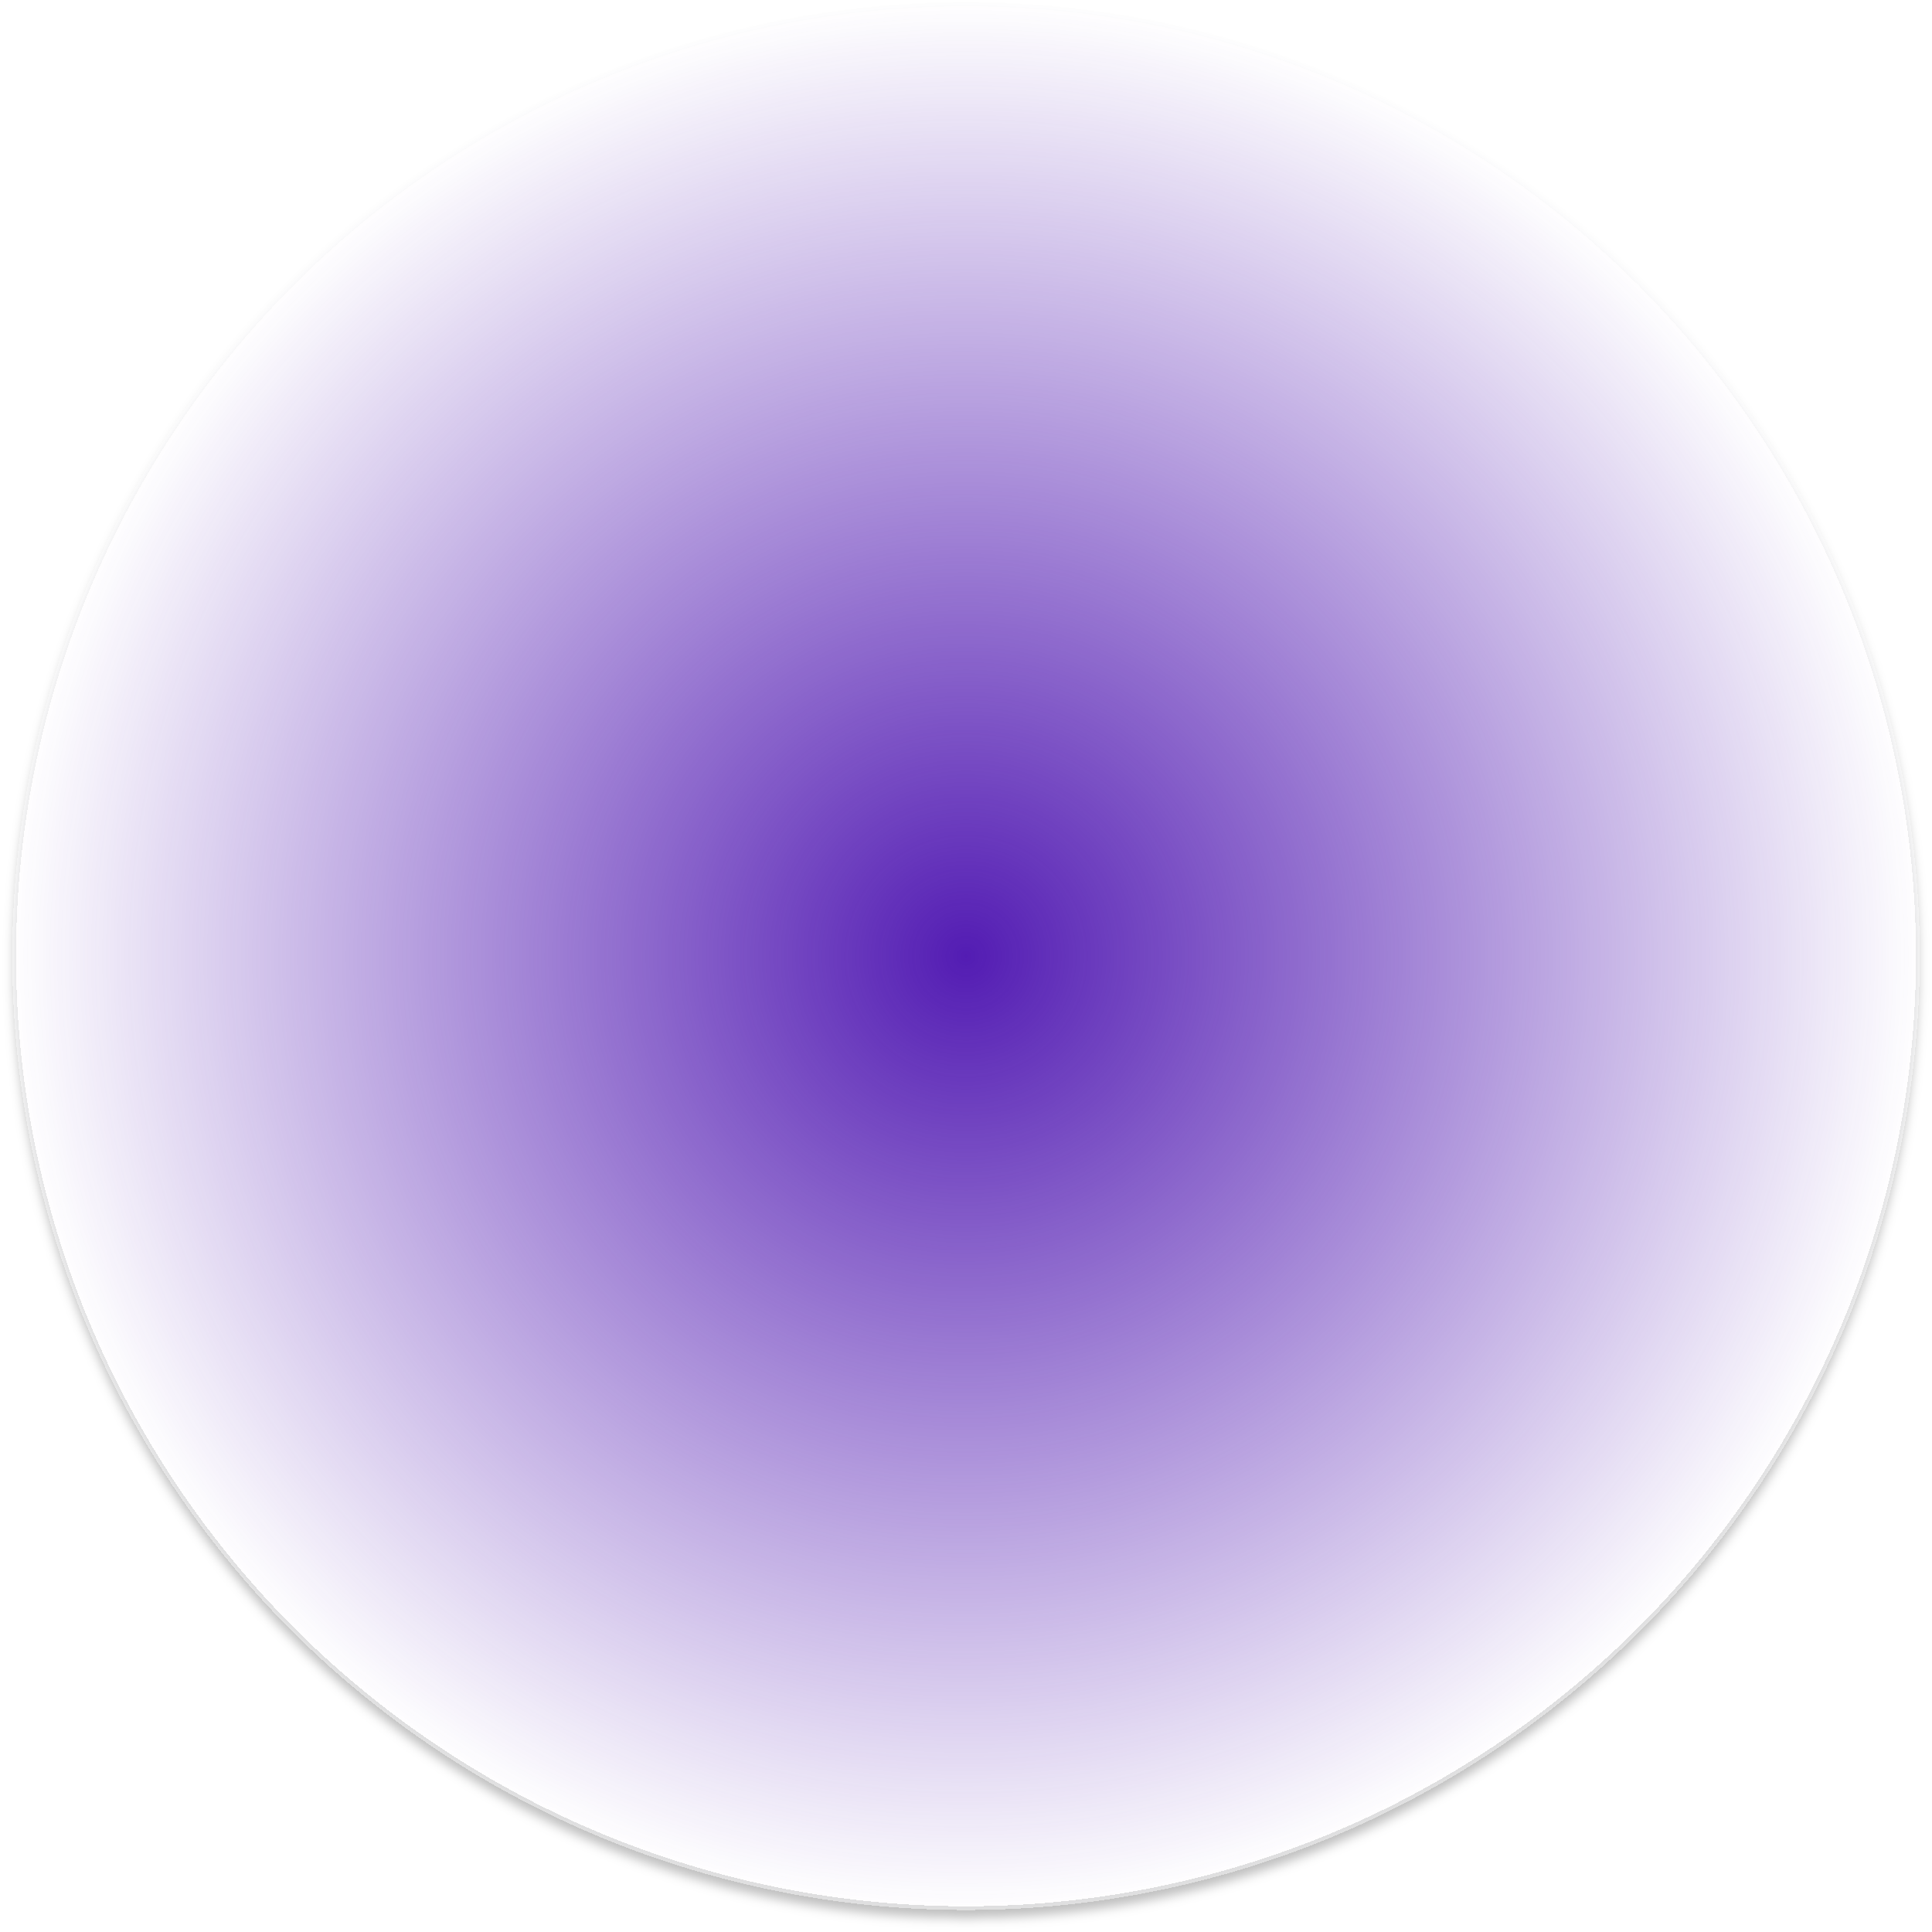
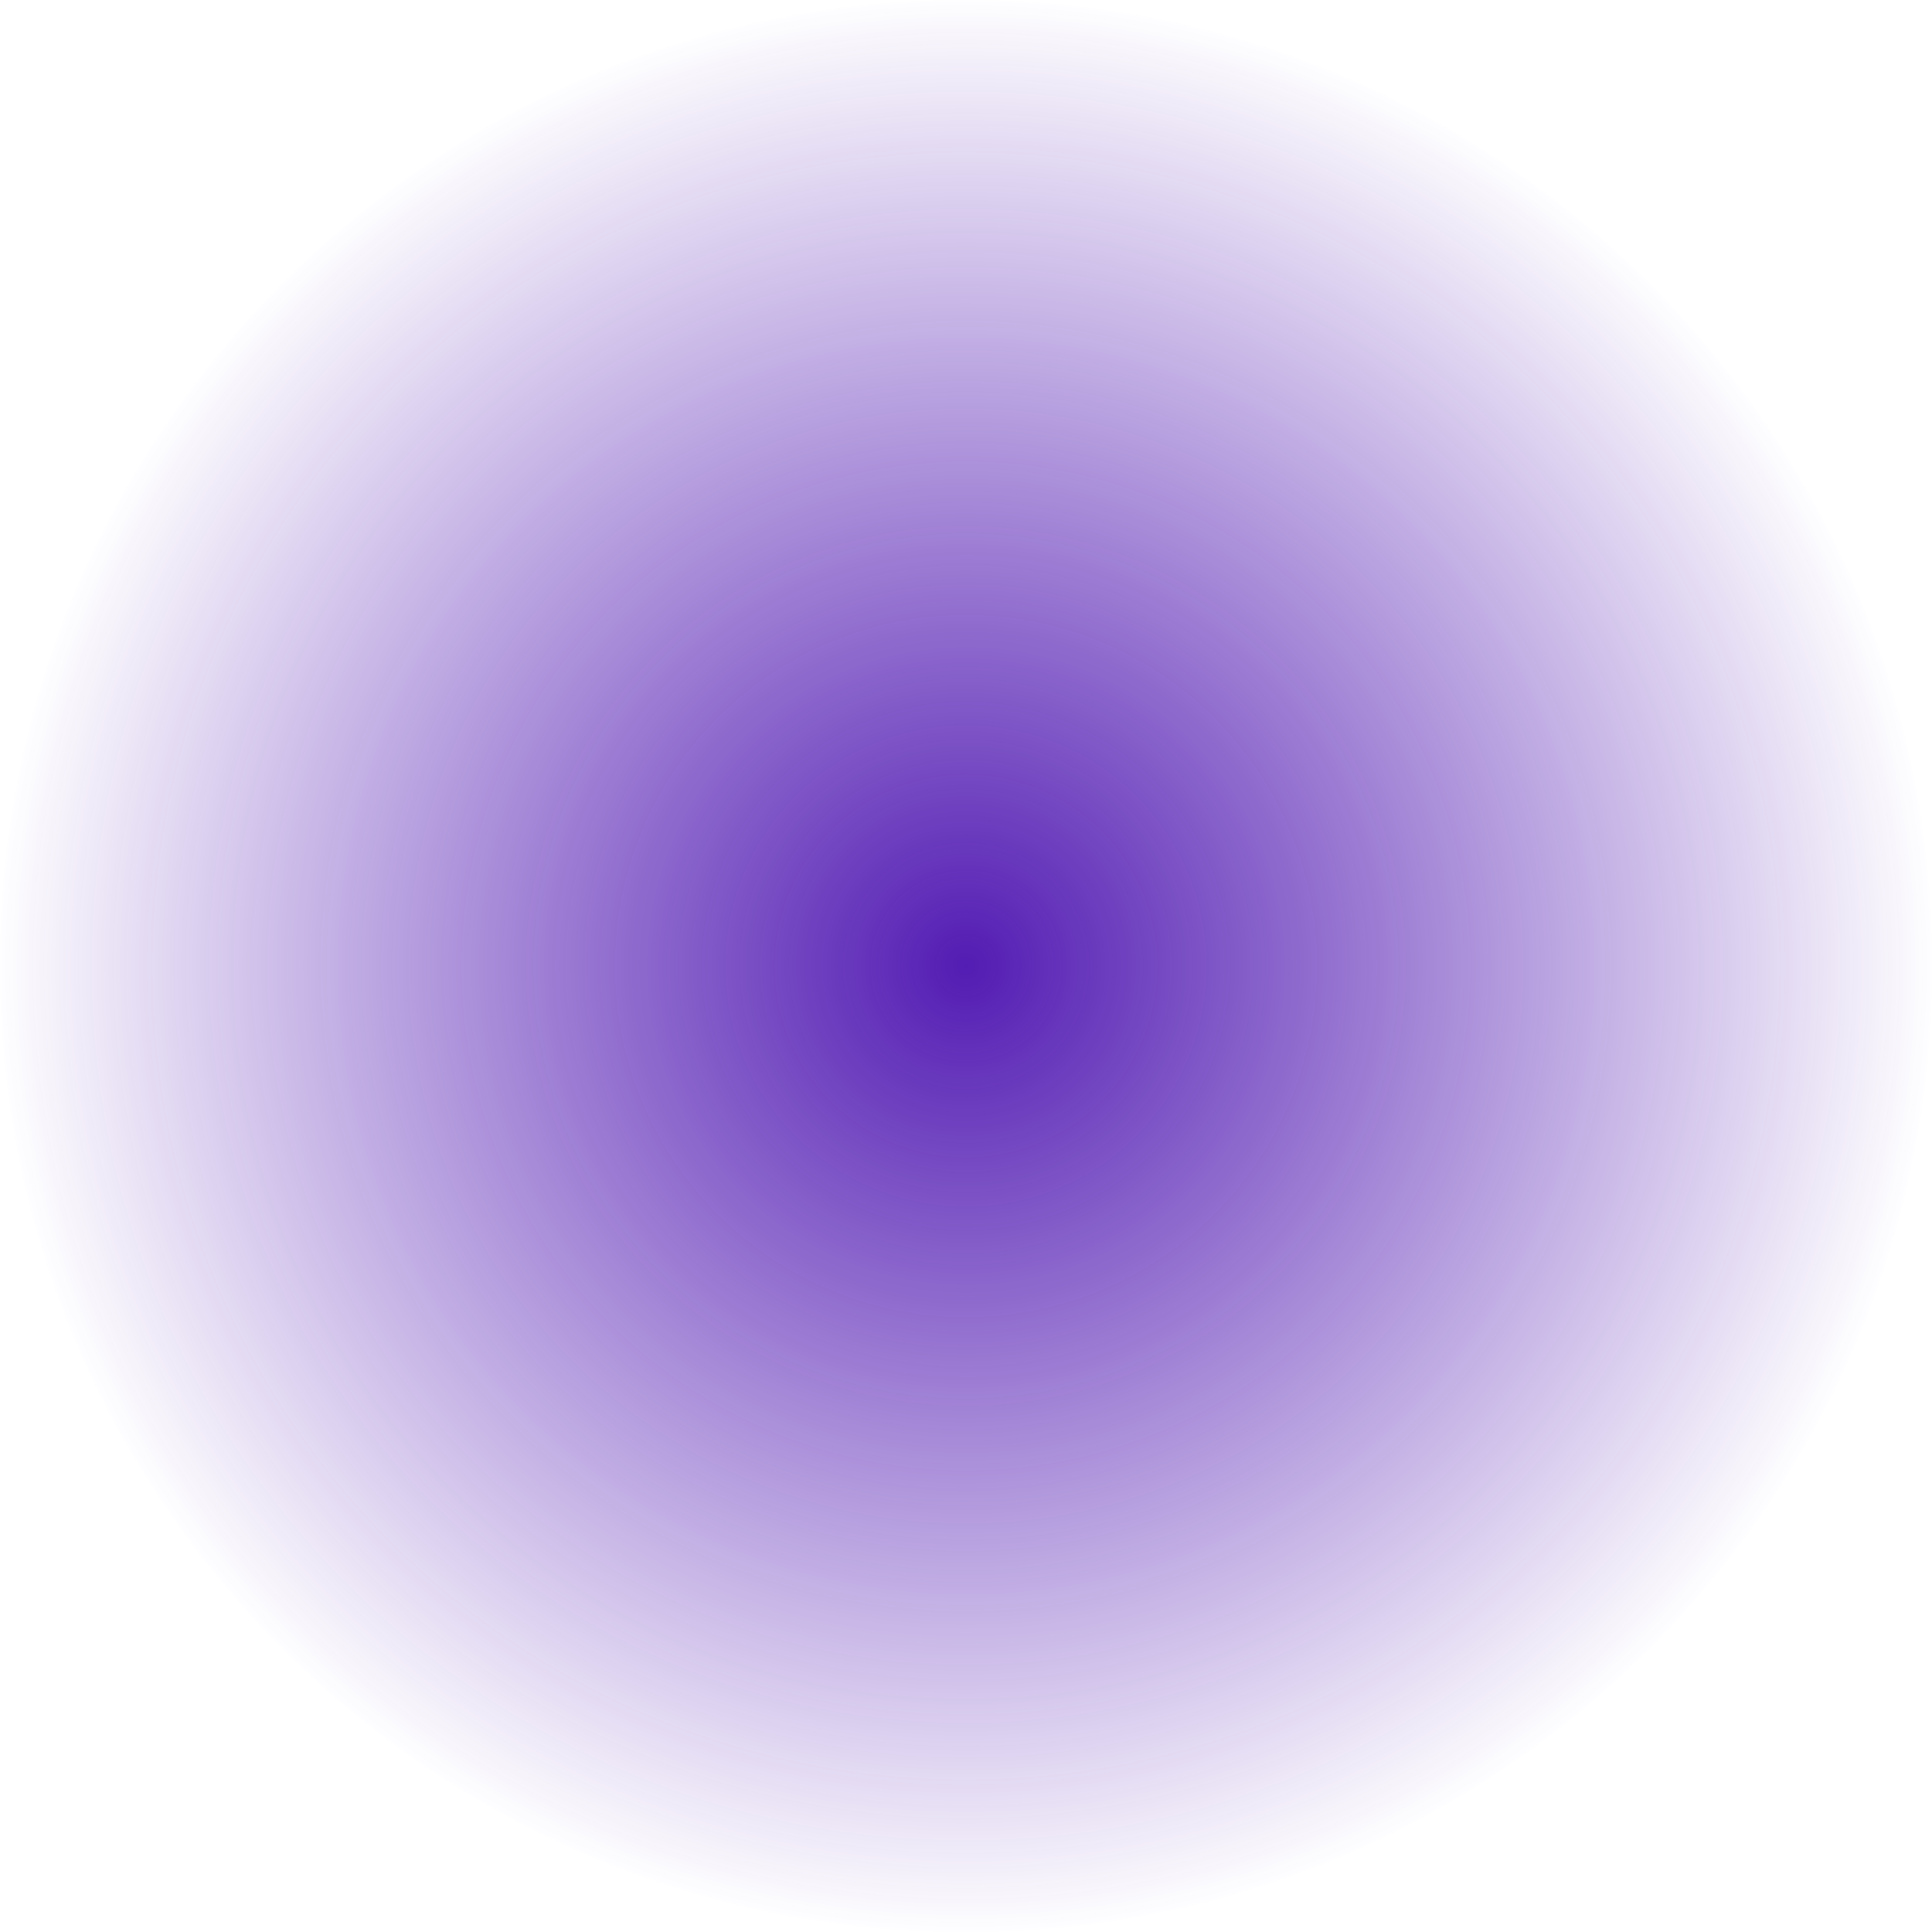
- <svg xmlns="http://www.w3.org/2000/svg" width="796" height="796" viewBox="0 0 796 796" fill="none">
-   <g filter="url(#filter0_d_4_139)">
-     <circle cx="398" cy="394" r="394" fill="url(#paint0_radial_4_139)" shape-rendering="crispEdges" />
-   </g>
+ <svg xmlns="http://www.w3.org/2000/svg" width="788" height="788" viewBox="0 0 788 788" fill="none">
+   <circle cx="394" cy="394" r="394" fill="url(#paint0_radial_13_44)" />
  <defs>
-     <filter id="filter0_d_4_139" x="0" y="0" width="796" height="796" filterUnits="userSpaceOnUse" color-interpolation-filters="sRGB">
-       <feFlood flood-opacity="0" result="BackgroundImageFix" />
-       <feColorMatrix in="SourceAlpha" type="matrix" values="0 0 0 0 0 0 0 0 0 0 0 0 0 0 0 0 0 0 127 0" result="hardAlpha" />
-       <feOffset dy="4" />
-       <feGaussianBlur stdDeviation="2" />
-       <feComposite in2="hardAlpha" operator="out" />
-       <feColorMatrix type="matrix" values="0 0 0 0 0 0 0 0 0 0 0 0 0 0 0 0 0 0 0.25 0" />
-       <feBlend mode="normal" in2="BackgroundImageFix" result="effect1_dropShadow_4_139" />
-       <feBlend mode="normal" in="SourceGraphic" in2="effect1_dropShadow_4_139" result="shape" />
-     </filter>
-     <radialGradient id="paint0_radial_4_139" cx="0" cy="0" r="1" gradientUnits="userSpaceOnUse" gradientTransform="translate(398 394) rotate(90) scale(394)">
+     <radialGradient id="paint0_radial_13_44" cx="0" cy="0" r="1" gradientUnits="userSpaceOnUse" gradientTransform="translate(394 394) rotate(90) scale(394)">
      <stop stop-color="#531CB3" />
      <stop offset="1" stop-color="#531CB3" stop-opacity="0" />
    </radialGradient>
  </defs>
</svg>
